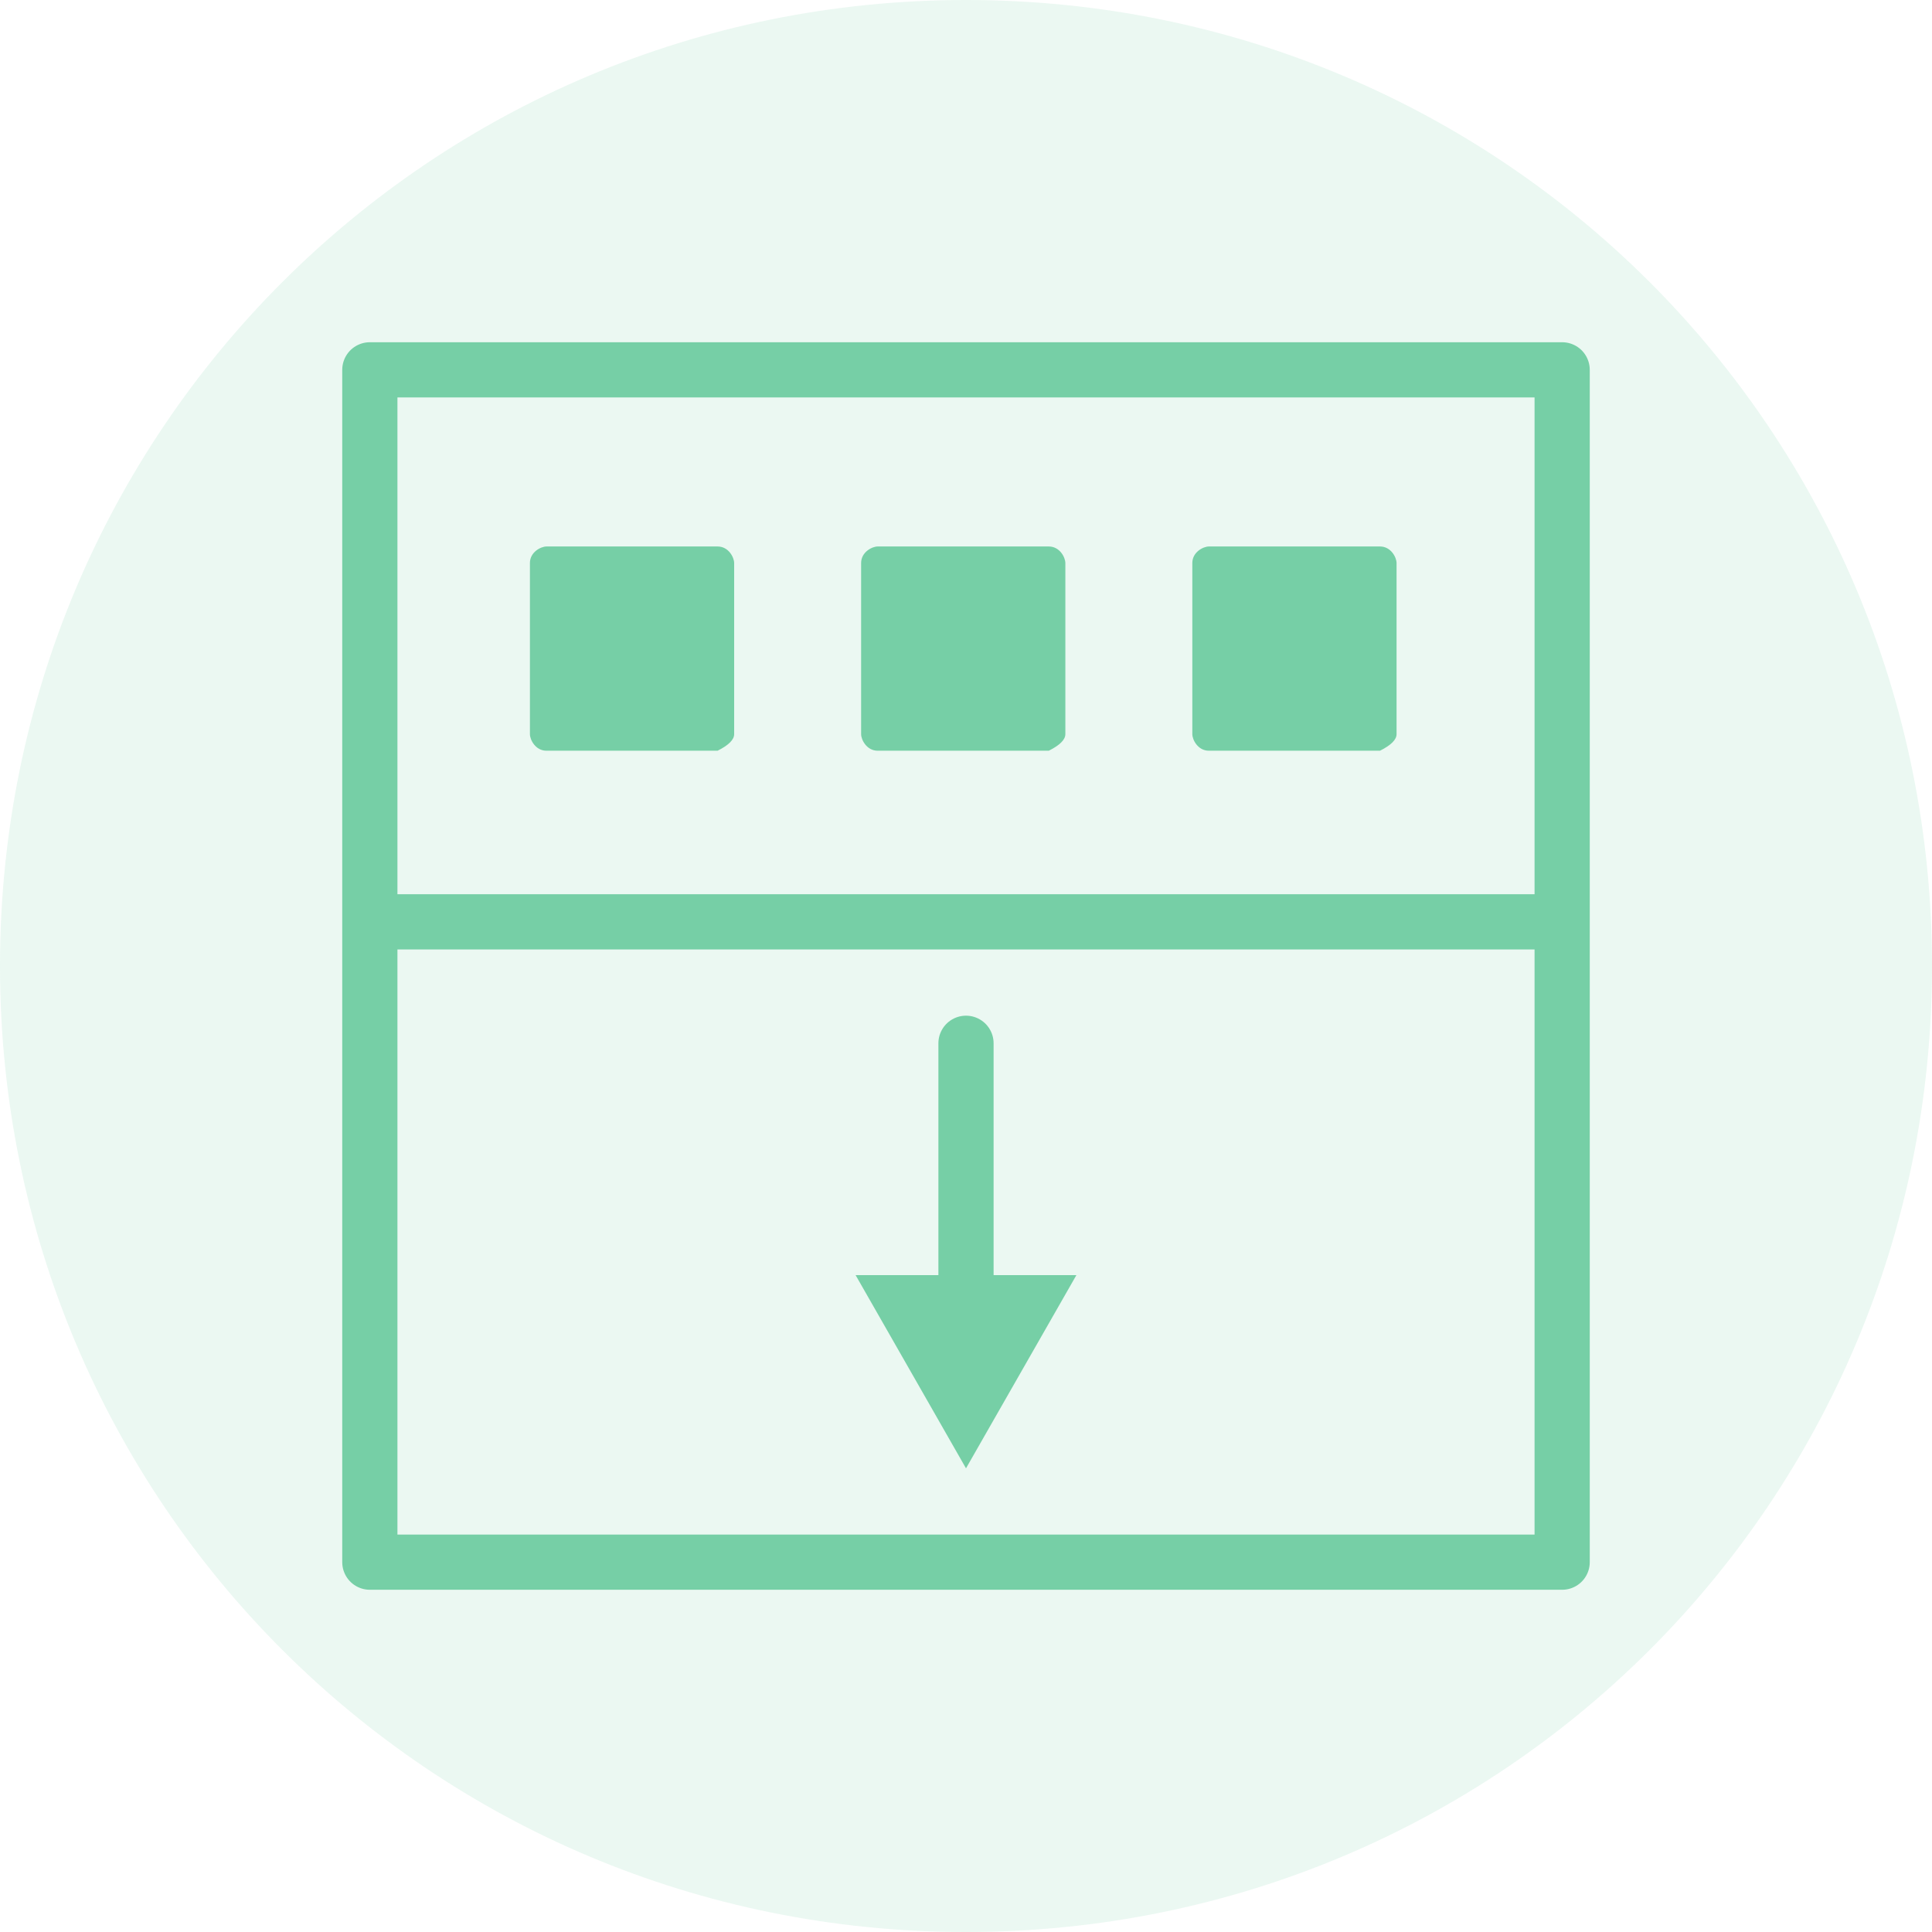
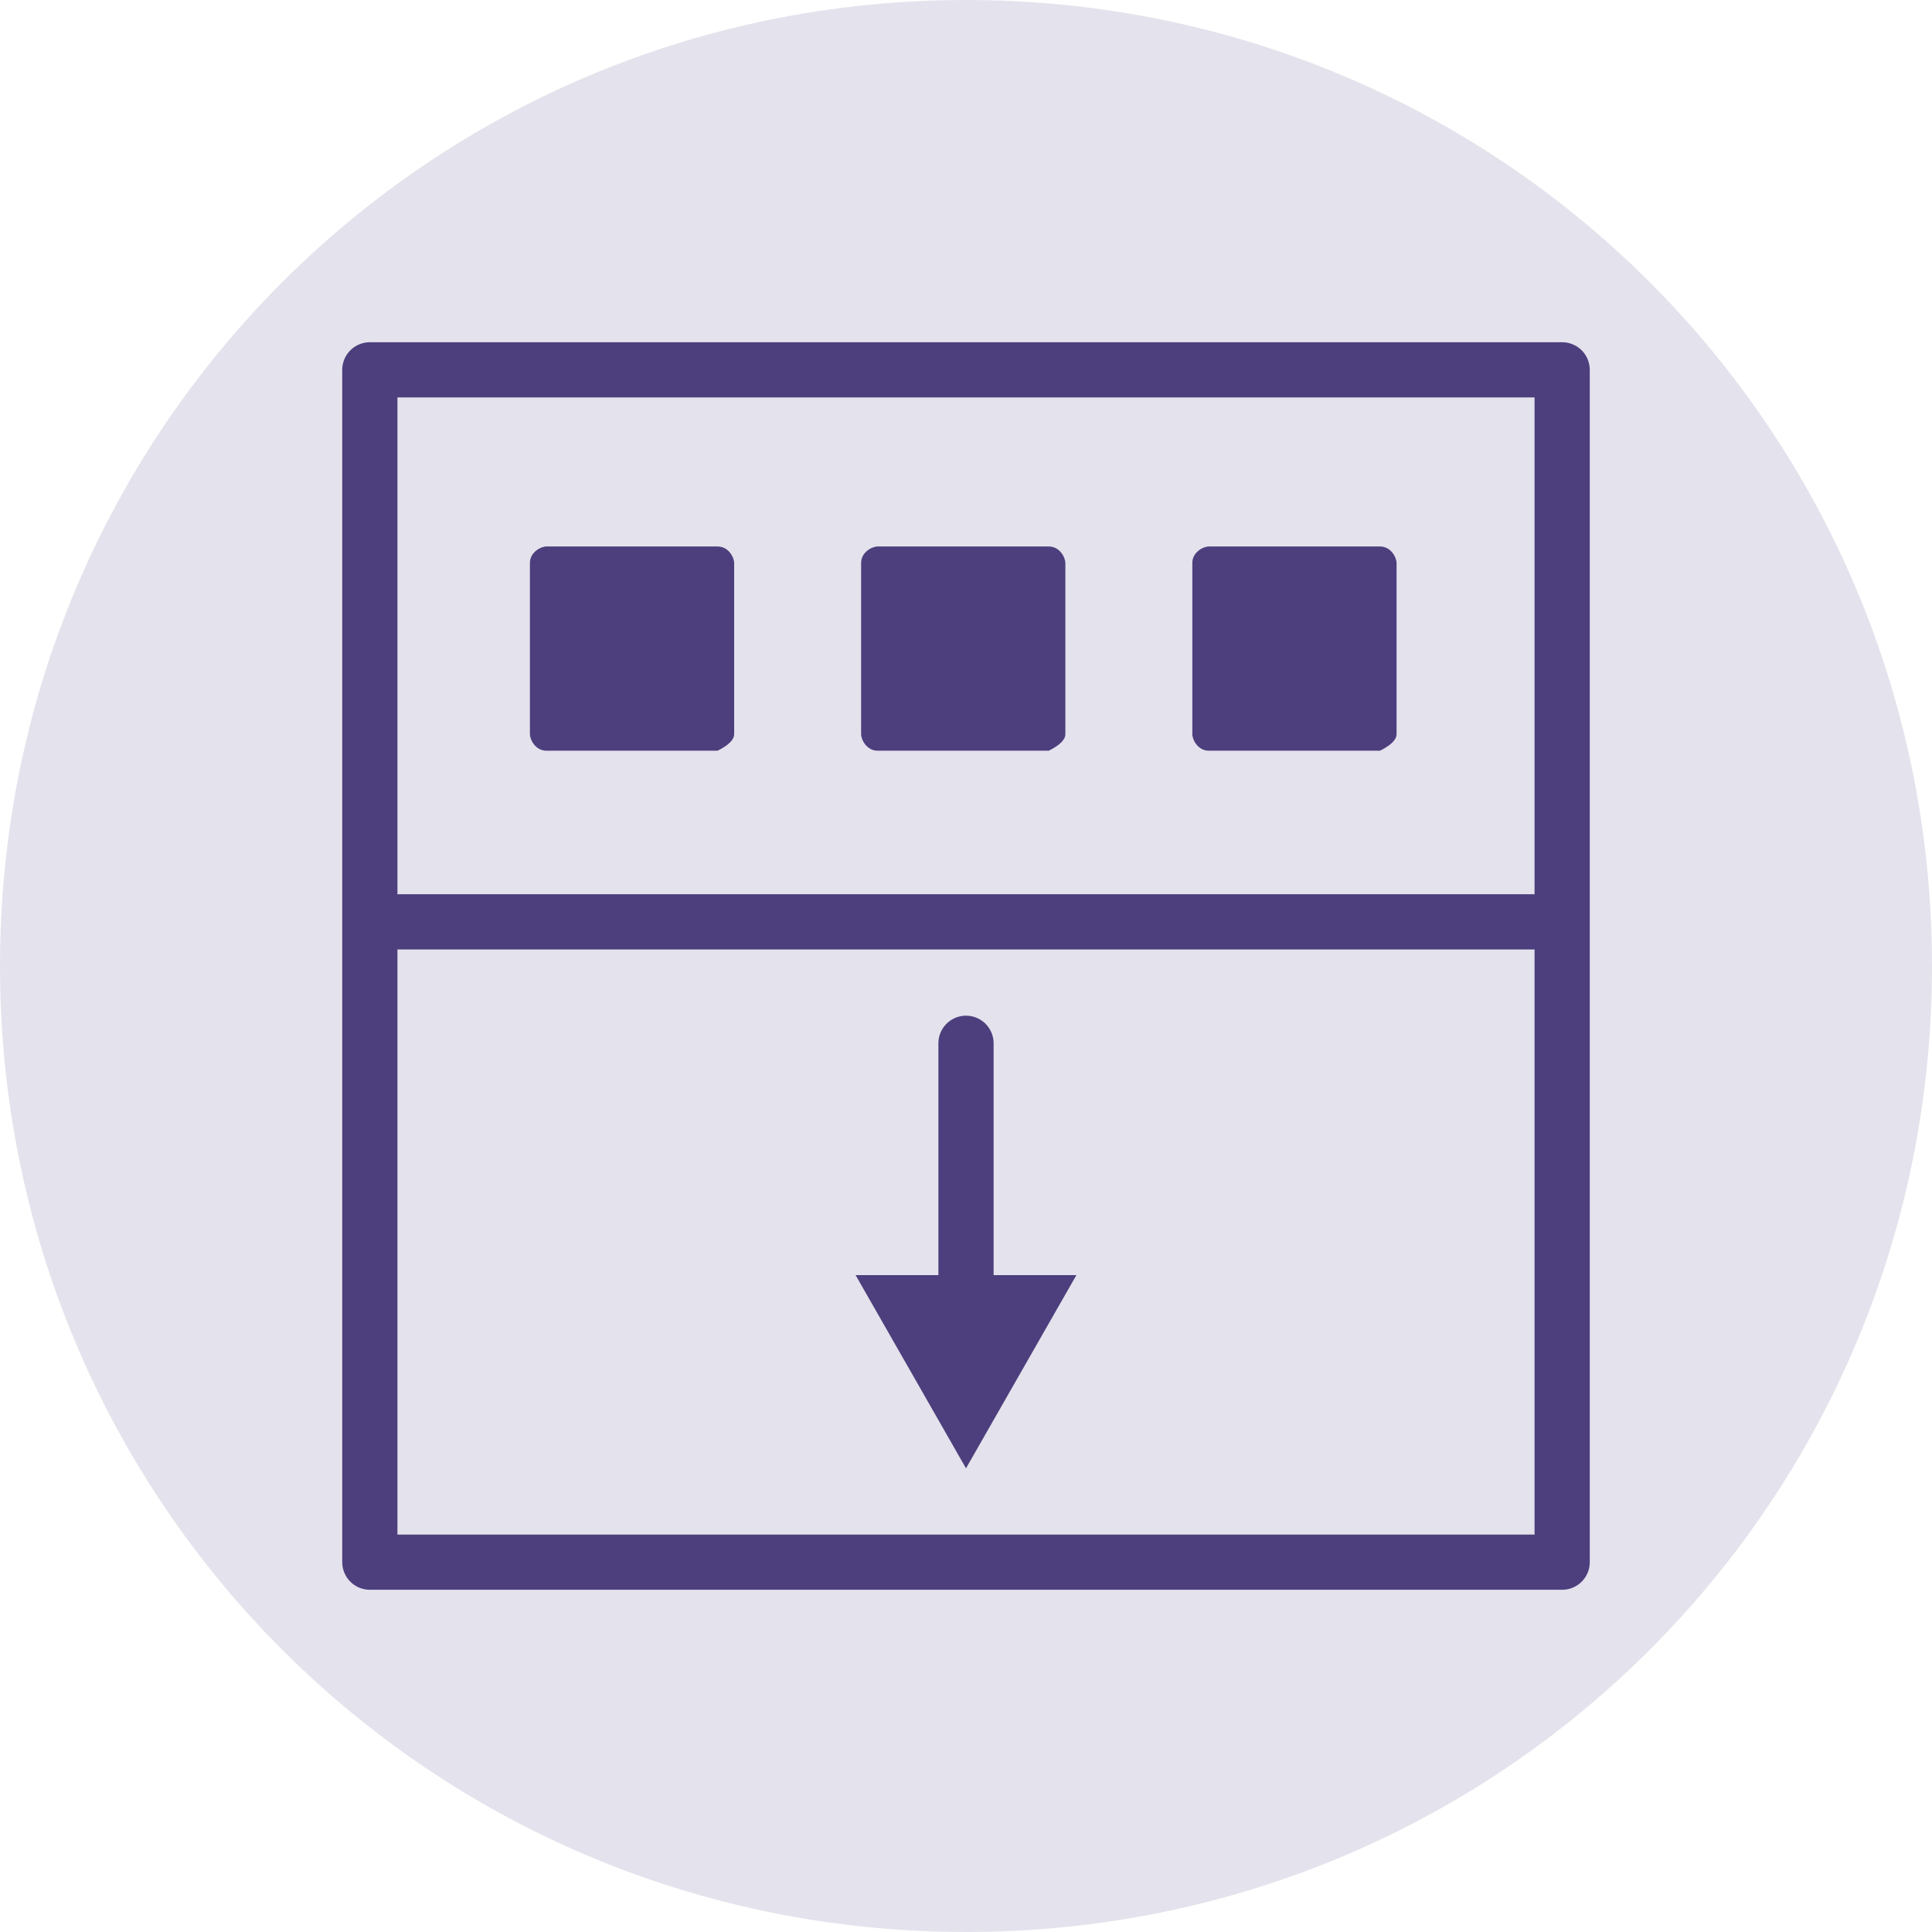
<svg xmlns="http://www.w3.org/2000/svg" version="1.1" id="Layer_1" x="0px" y="0px" viewBox="0 0 35 35" style="enable-background:new 0 0 35 35;" xml:space="preserve">
  <style type="text/css">
	.st0{opacity:0.15;}
	.st2{fill:none;stroke-width:1;stroke-linecap:round;stroke-miterlimit:10;}
	.st3{fill:none;stroke-linejoin:round;stroke-miterlimit:10;}
</style>
  <g id="Layer_1_1_" class="st0">
-     <path id="Oval-109-Copy" fill="#76CFA6" d="M17.5,35C27.2,35,35,27.2,35,17.5S27.2,0,17.5,0S0,7.8,0,17.5S7.8,35,17.5,35z" />
+     <path id="Oval-109-Copy" fill="#4D3F7D" d="M17.5,35C27.2,35,35,27.2,35,17.5S27.2,0,17.5,0S0,7.8,0,17.5S7.8,35,17.5,35z" />
  </g>
  <g id="frame">
    <g id="Layer_3">
      <g>
        <g>
-           <line class="st2" stroke="#76CFA6" x1="17.5" y1="23.9" x2="17.5" y2="18.9" />
+           <line class="st2" stroke="#4D3F7D" x1="17.5" y1="23.9" x2="17.5" y2="18.9" />
          <g>
-             <polygon fill="#76CFA6" points="19.5,23.1 17.5,26.6 15.5,23.1      " />
+             <polygon fill="#4D3F7D" points="19.5,23.1 17.5,26.6 15.5,23.1      " />
          </g>
        </g>
      </g>
    </g>
-     <rect x="6.7" y="6.7" class="st3" stroke="#76CFA6" width="21.6" height="21.6" />
-     <line class="st3" stroke="#76CFA6" x1="6.7" y1="16.7" x2="28.2" y2="16.7" />
-     <path fill="#76CFA6" d="M13.3,13.3v-3.1c0-0.1-0.1-0.3-0.3-0.3H9.9c-0.1,0-0.3,0.1-0.3,0.3v3.1c0,0.1,0.1,0.3,0.3,0.3H13   C13.2,13.5,13.3,13.4,13.3,13.3z" />
-     <path fill="#76CFA6" d="M19.3,13.3v-3.1c0-0.1-0.1-0.3-0.3-0.3h-3.1c-0.1,0-0.3,0.1-0.3,0.3v3.1c0,0.1,0.1,0.3,0.3,0.3H19   C19.2,13.5,19.3,13.4,19.3,13.3z" />
-     <path fill="#76CFA6" d="M25.3,13.3v-3.1c0-0.1-0.1-0.3-0.3-0.3h-3.1c-0.1,0-0.3,0.1-0.3,0.3v3.1c0,0.1,0.1,0.3,0.3,0.3H25   C25.2,13.5,25.3,13.4,25.3,13.3z" />
+     <rect x="6.7" y="6.7" class="st3" stroke="#4D3F7D" width="21.6" height="21.6" />
+     <line class="st3" stroke="#4D3F7D" x1="6.7" y1="16.7" x2="28.2" y2="16.7" />
+     <path fill="#4D3F7D" d="M13.3,13.3v-3.1c0-0.1-0.1-0.3-0.3-0.3H9.9c-0.1,0-0.3,0.1-0.3,0.3v3.1c0,0.1,0.1,0.3,0.3,0.3H13   C13.2,13.5,13.3,13.4,13.3,13.3z" />
+     <path fill="#4D3F7D" d="M19.3,13.3v-3.1c0-0.1-0.1-0.3-0.3-0.3h-3.1c-0.1,0-0.3,0.1-0.3,0.3v3.1c0,0.1,0.1,0.3,0.3,0.3H19   C19.2,13.5,19.3,13.4,19.3,13.3z" />
+     <path fill="#4D3F7D" d="M25.3,13.3v-3.1c0-0.1-0.1-0.3-0.3-0.3h-3.1c-0.1,0-0.3,0.1-0.3,0.3v3.1c0,0.1,0.1,0.3,0.3,0.3H25   C25.2,13.5,25.3,13.4,25.3,13.3z" />
  </g>
</svg>
